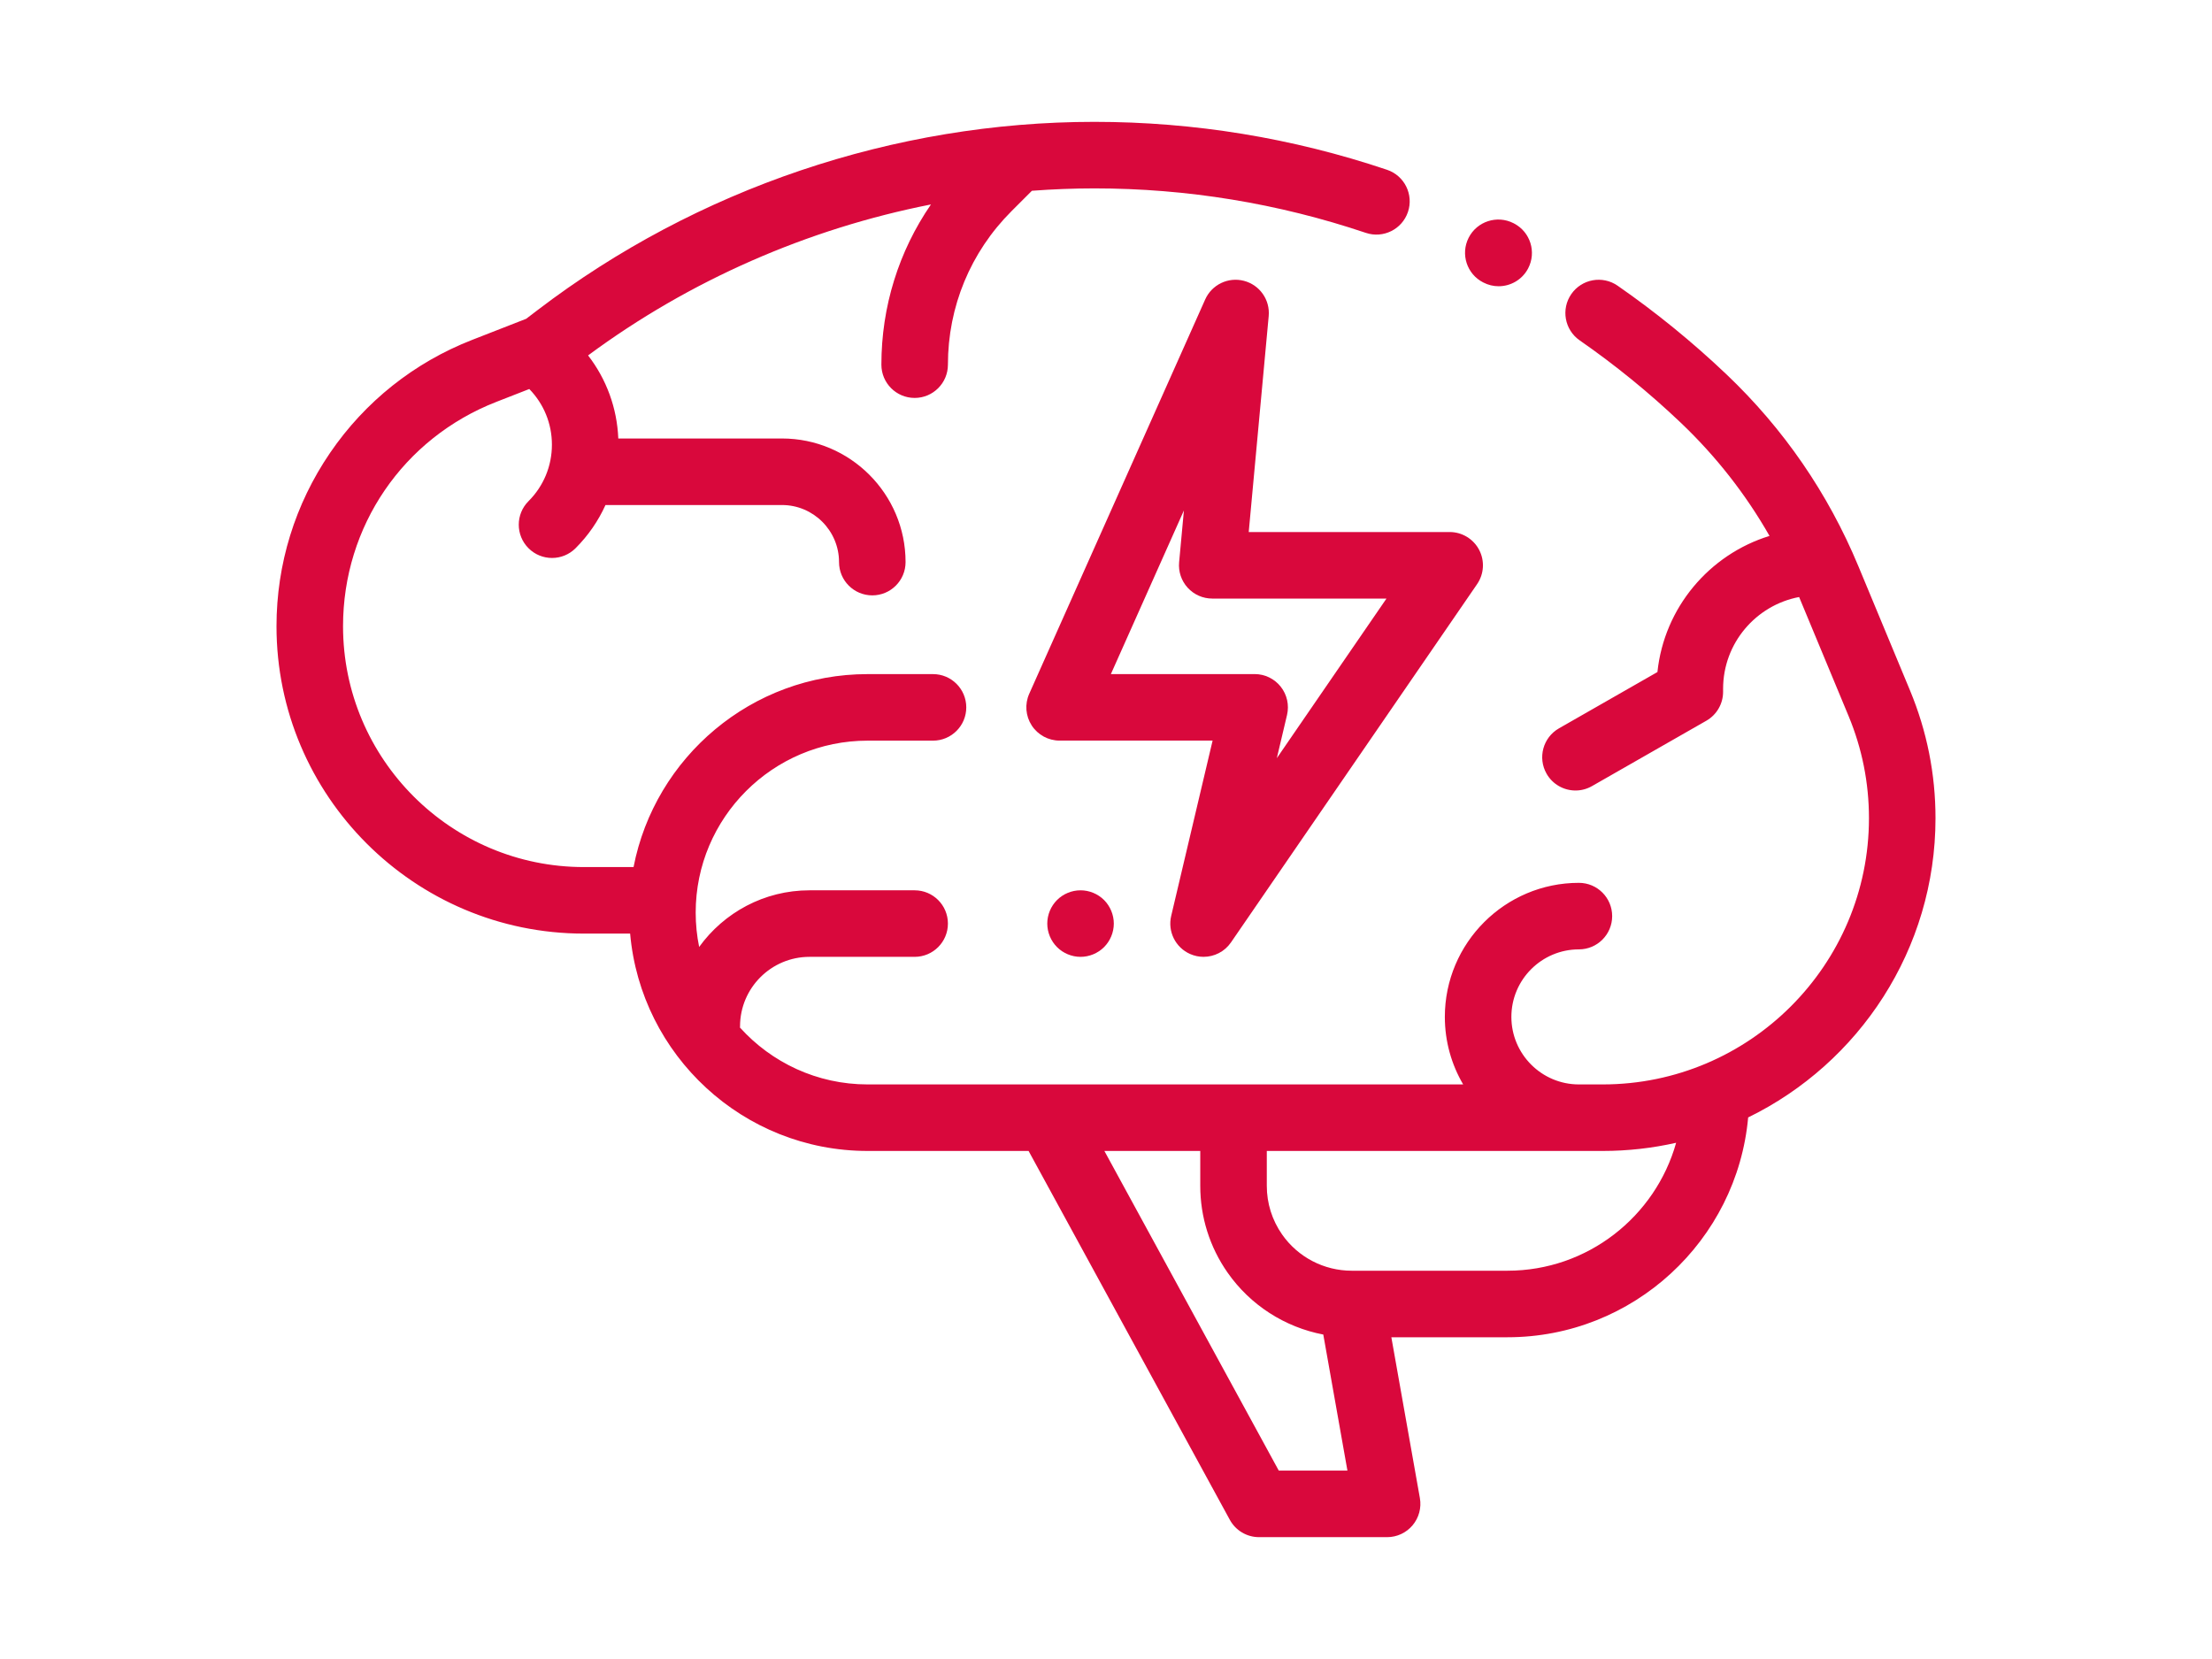
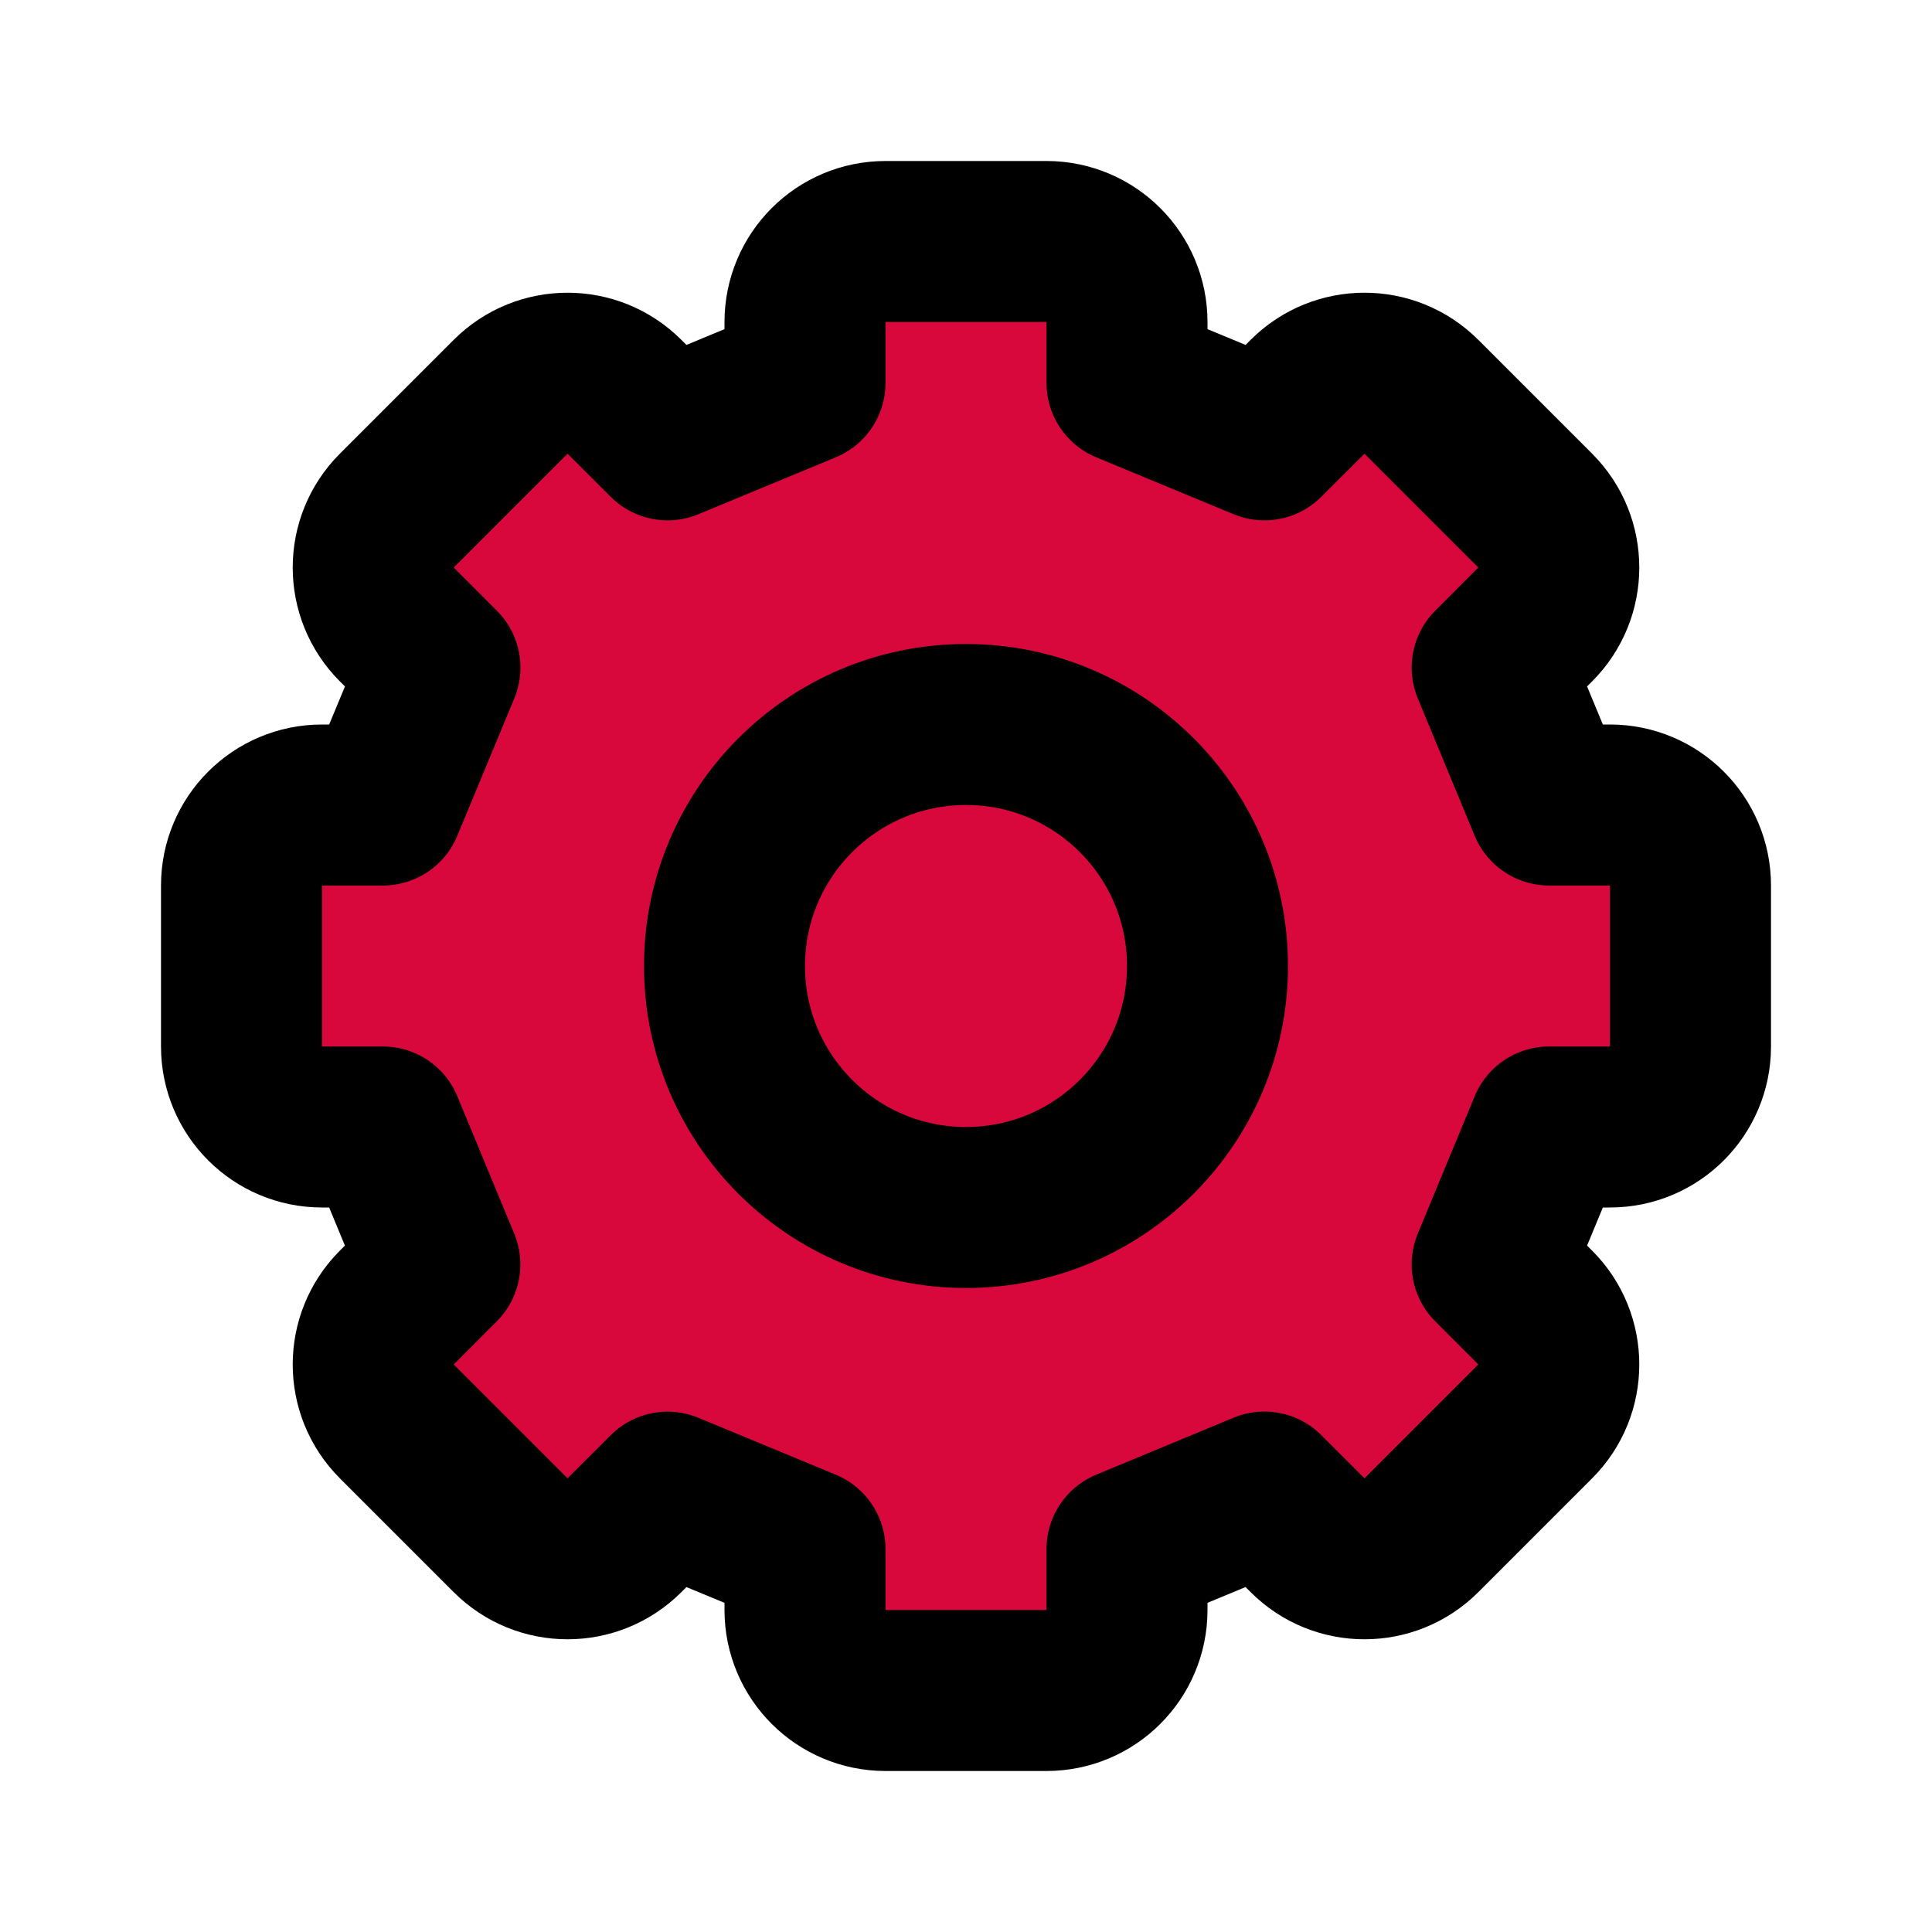
- <svg xmlns="http://www.w3.org/2000/svg" version="1.1" id="Layer_1" x="0px" y="0px" width="1600px" height="1200px" viewBox="0 0 1600 1200" enable-background="new 0 0 1600 1200" xml:space="preserve">
-   <g id="XMLID_1334_">
-     <g id="XMLID_382_">
-       <path id="XMLID_385_" fill="#D9083C" d="M1400,591.798c0-31.878-6.204-62.966-18.44-92.399l-37.352-89.858    c-21.918-52.727-54.014-99.409-95.4-138.751c-24.497-23.289-50.99-44.868-78.738-64.133c-10.916-7.578-25.912-4.875-33.49,6.04    c-7.578,10.916-4.875,25.912,6.04,33.49c25.737,17.87,50.306,37.884,73.027,59.484c25.542,24.281,47.053,51.743,64.299,81.972    c-43.537,13.416-76.206,51.856-81.082,98.466l-71.225,40.724c-11.536,6.596-15.543,21.297-8.947,32.836    c4.442,7.77,12.559,12.124,20.912,12.124c4.05,0,8.155-1.023,11.921-3.177l82.716-47.291c7.496-4.286,12.121-12.256,12.121-20.89    v-2.199c0-32.963,23.725-60.471,54.989-66.391l35.762,86.032c9.789,23.549,14.754,48.419,14.754,73.925    c0,106.195-86.395,192.59-192.593,192.59h-17.213c-26.93,0-48.841-21.908-48.841-48.841s21.908-48.841,48.841-48.841    c13.291,0,24.064-10.773,24.064-24.064s-10.774-24.064-24.064-24.064c-53.468,0-96.969,43.501-96.969,96.969    c0,17.803,4.844,34.486,13.25,48.841H627.541c-36.585,0-69.521-15.89-92.293-41.121c0.012-0.31,0.048-0.614,0.048-0.927    c0-27.698,22.534-50.232,50.232-50.232h76.064c13.291,0,24.064-10.773,24.064-24.064s-10.774-24.064-24.064-24.064h-76.064    c-32.831,0-61.934,16.183-79.811,40.976c-1.641-8.047-2.507-16.373-2.507-24.897c0-68.556,55.776-124.332,124.332-124.332h47.327    c13.291,0,24.064-10.774,24.064-24.064c0-13.291-10.773-24.064-24.064-24.064h-47.327c-83.847,0-153.876,60.158-169.277,139.572    h-35.935c-96.055,0-174.2-78.146-174.2-174.2c0-72.284,43.508-135.977,110.839-162.267l23.884-9.327    c10.55,10.846,16.361,25.109,16.361,40.269c0,15.437-6.011,29.948-16.927,40.861c-9.397,9.397-9.399,24.634,0,34.032    c4.7,4.7,10.858,7.048,17.016,7.048s12.318-2.351,17.016-7.048c9.18-9.18,16.443-19.762,21.643-31.245h127.646    c22.765,0,41.287,18.522,41.287,41.287c0,13.291,10.773,24.064,24.064,24.064s24.064-10.774,24.064-24.064    c0-49.305-40.11-89.415-89.415-89.415H447.233c-0.91-22.016-8.528-42.822-21.857-60.083    c73.446-54.334,158.686-91.6,248.01-109.203c-23.287,33.865-35.856,73.901-35.856,115.886c0,13.291,10.774,24.064,24.064,24.064    c13.291,0,24.064-10.774,24.064-24.064c0-41.939,16.332-81.368,45.987-111.025l14.761-14.759    c15.014-1.121,30.08-1.721,45.166-1.721c66.901,0,132.964,10.822,196.356,32.162c12.6,4.243,26.244-2.534,30.484-15.129    c4.24-12.595-2.534-26.244-15.129-30.484c-68.349-23.01-139.579-34.676-211.714-34.676c-144.64,0-287.622,48.326-402.608,136.076    l-8.355,6.375l-39.145,15.286c-41.857,16.344-77.376,44.593-102.723,81.698C213.397,364.673,200,408.037,200,452.969    c0,122.592,99.736,222.329,222.329,222.329h33.464c7.746,87.979,81.794,157.218,171.748,157.218h116.463l145.566,266.811    c4.216,7.729,12.318,12.537,21.124,12.537h92.647c7.118,0,13.871-3.15,18.443-8.605c4.572-5.455,6.495-12.653,5.253-19.66    l-20.635-116.324h83.986c91.068,0,166.062-69.993,174.104-159.001C1344.645,769.16,1400,686.825,1400,591.798z M924.978,1063.739    L798.829,832.516h69.353v25.248c0,22.548,6.825,44.237,19.737,62.718c16.491,23.602,41.479,39.525,69.254,44.832l17.459,98.425    H924.978z M1090.388,919.147H977.693c-20.036,0-38.847-9.806-50.321-26.227c-7.236-10.36-11.062-22.514-11.062-35.155v-25.248    h242.969c18.245,0,36.022-2.053,53.114-5.917C1197.435,879.92,1148.424,919.147,1090.388,919.147z" />
-       <path id="XMLID_387_" fill="#D9083C" d="M1072.845,204.29c3.569,1.872,7.39,2.758,11.158,2.758    c8.661,0,17.028-4.688,21.331-12.889c6.172-11.77,1.639-26.317-10.131-32.489l-0.493-0.255    c-11.84-6.016-26.365-1.311-32.386,10.535S1060.996,198.269,1072.845,204.29z" />
-       <path id="XMLID_390_" fill="#D9083C" d="M917.682,228.638c1.085-11.726-6.478-22.514-17.87-25.496    c-11.394-2.982-23.27,2.719-28.068,13.474L744.471,501.829c-3.323,7.445-2.649,16.065,1.788,22.904    c4.437,6.839,12.035,10.966,20.187,10.966h110.661L847.152,662.51c-2.664,11.274,3.083,22.844,13.673,27.534    c3.15,1.396,6.464,2.062,9.734,2.062c7.729,0,15.237-3.732,19.846-10.441l178.019-259.144c5.058-7.364,5.621-16.927,1.458-24.832    c-4.161-7.907-12.359-12.857-21.294-12.857h-145.35L917.682,228.638z M1002.869,432.962l-79.311,115.453l7.38-31.245    c1.692-7.159,0.014-14.696-4.548-20.464c-4.563-5.768-11.515-9.132-18.871-9.132H803.536l52.818-118.362l-3.463,37.473    c-0.623,6.738,1.62,13.428,6.18,18.428c4.56,5.001,11.014,7.85,17.781,7.85H1002.869z" />
-       <path id="XMLID_784_" fill="#D9083C" d="M764.576,651.015c-4.476,4.476-7.051,10.685-7.051,17.037    c0,6.329,2.575,12.537,7.051,17.013c4.476,4.476,10.66,7.051,17.013,7.051c6.329,0,12.537-2.575,17.013-7.051    c4.476-4.476,7.051-10.685,7.051-17.013c0-6.329-2.575-12.537-7.051-17.037c-4.476-4.476-10.684-7.027-17.013-7.027    C775.237,643.988,769.052,646.539,764.576,651.015z" />
-     </g>
-   </g>
+ <svg xmlns="http://www.w3.org/2000/svg" class="w-[48px] h-[48px] text-gray-800 dark:text-white" aria-hidden="true" width="24" height="24" fill="none" viewBox="0 0 24 24">
+   <path fill="#D9083C" stroke="currentColor" stroke-linecap="round" stroke-linejoin="round" stroke-width="2" d="M21 13v-2a1 1 0 0 0-1-1h-.757l-.707-1.707.535-.536a1 1 0 0 0 0-1.414l-1.414-1.414a1 1 0 0 0-1.414 0l-.536.535L14 4.757V4a1 1 0 0 0-1-1h-2a1 1 0 0 0-1 1v.757l-1.707.707-.536-.535a1 1 0 0 0-1.414 0L4.929 6.343a1 1 0 0 0 0 1.414l.536.536L4.757 10H4a1 1 0 0 0-1 1v2a1 1 0 0 0 1 1h.757l.707 1.707-.535.536a1 1 0 0 0 0 1.414l1.414 1.414a1 1 0 0 0 1.414 0l.536-.535 1.707.707V20a1 1 0 0 0 1 1h2a1 1 0 0 0 1-1v-.757l1.707-.708.536.536a1 1 0 0 0 1.414 0l1.414-1.414a1 1 0 0 0 0-1.414l-.535-.536.707-1.707H20a1 1 0 0 0 1-1Z" />
+   <path fill="#D9083C" stroke="currentColor" stroke-linecap="round" stroke-linejoin="round" stroke-width="2" d="M12 15a3 3 0 1 0 0-6 3 3 0 0 0 0 6Z" />
</svg>
